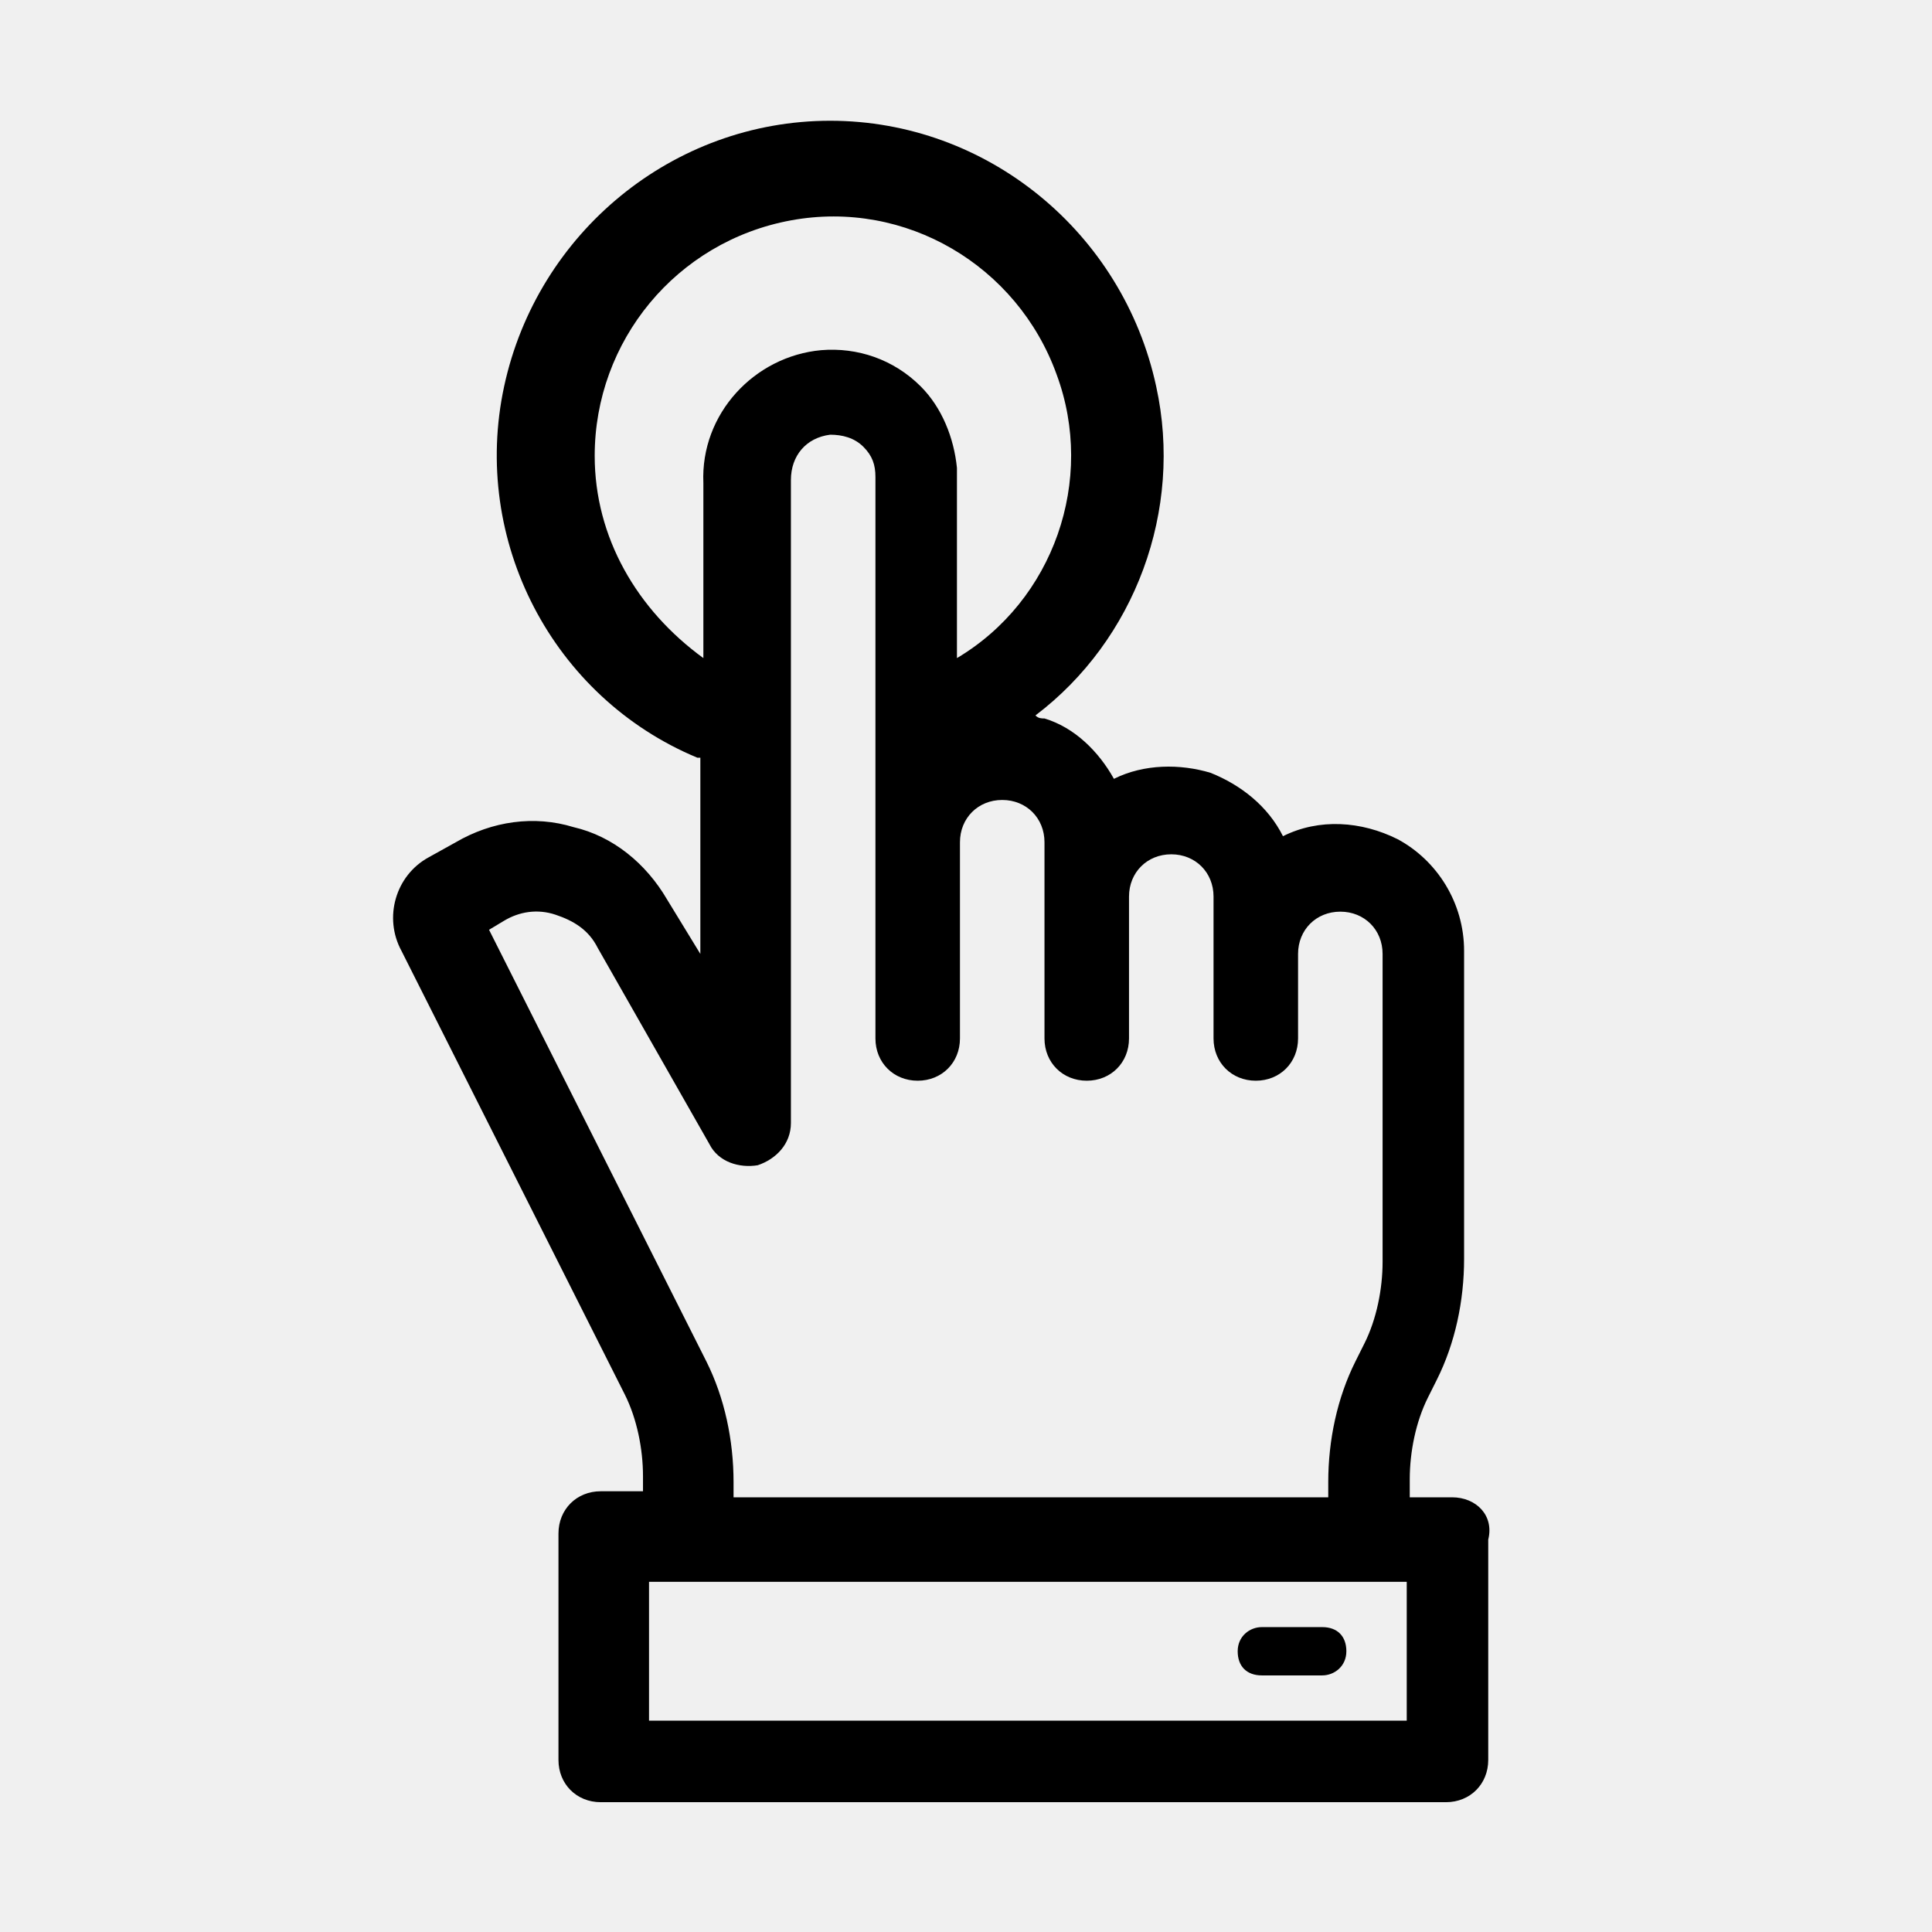
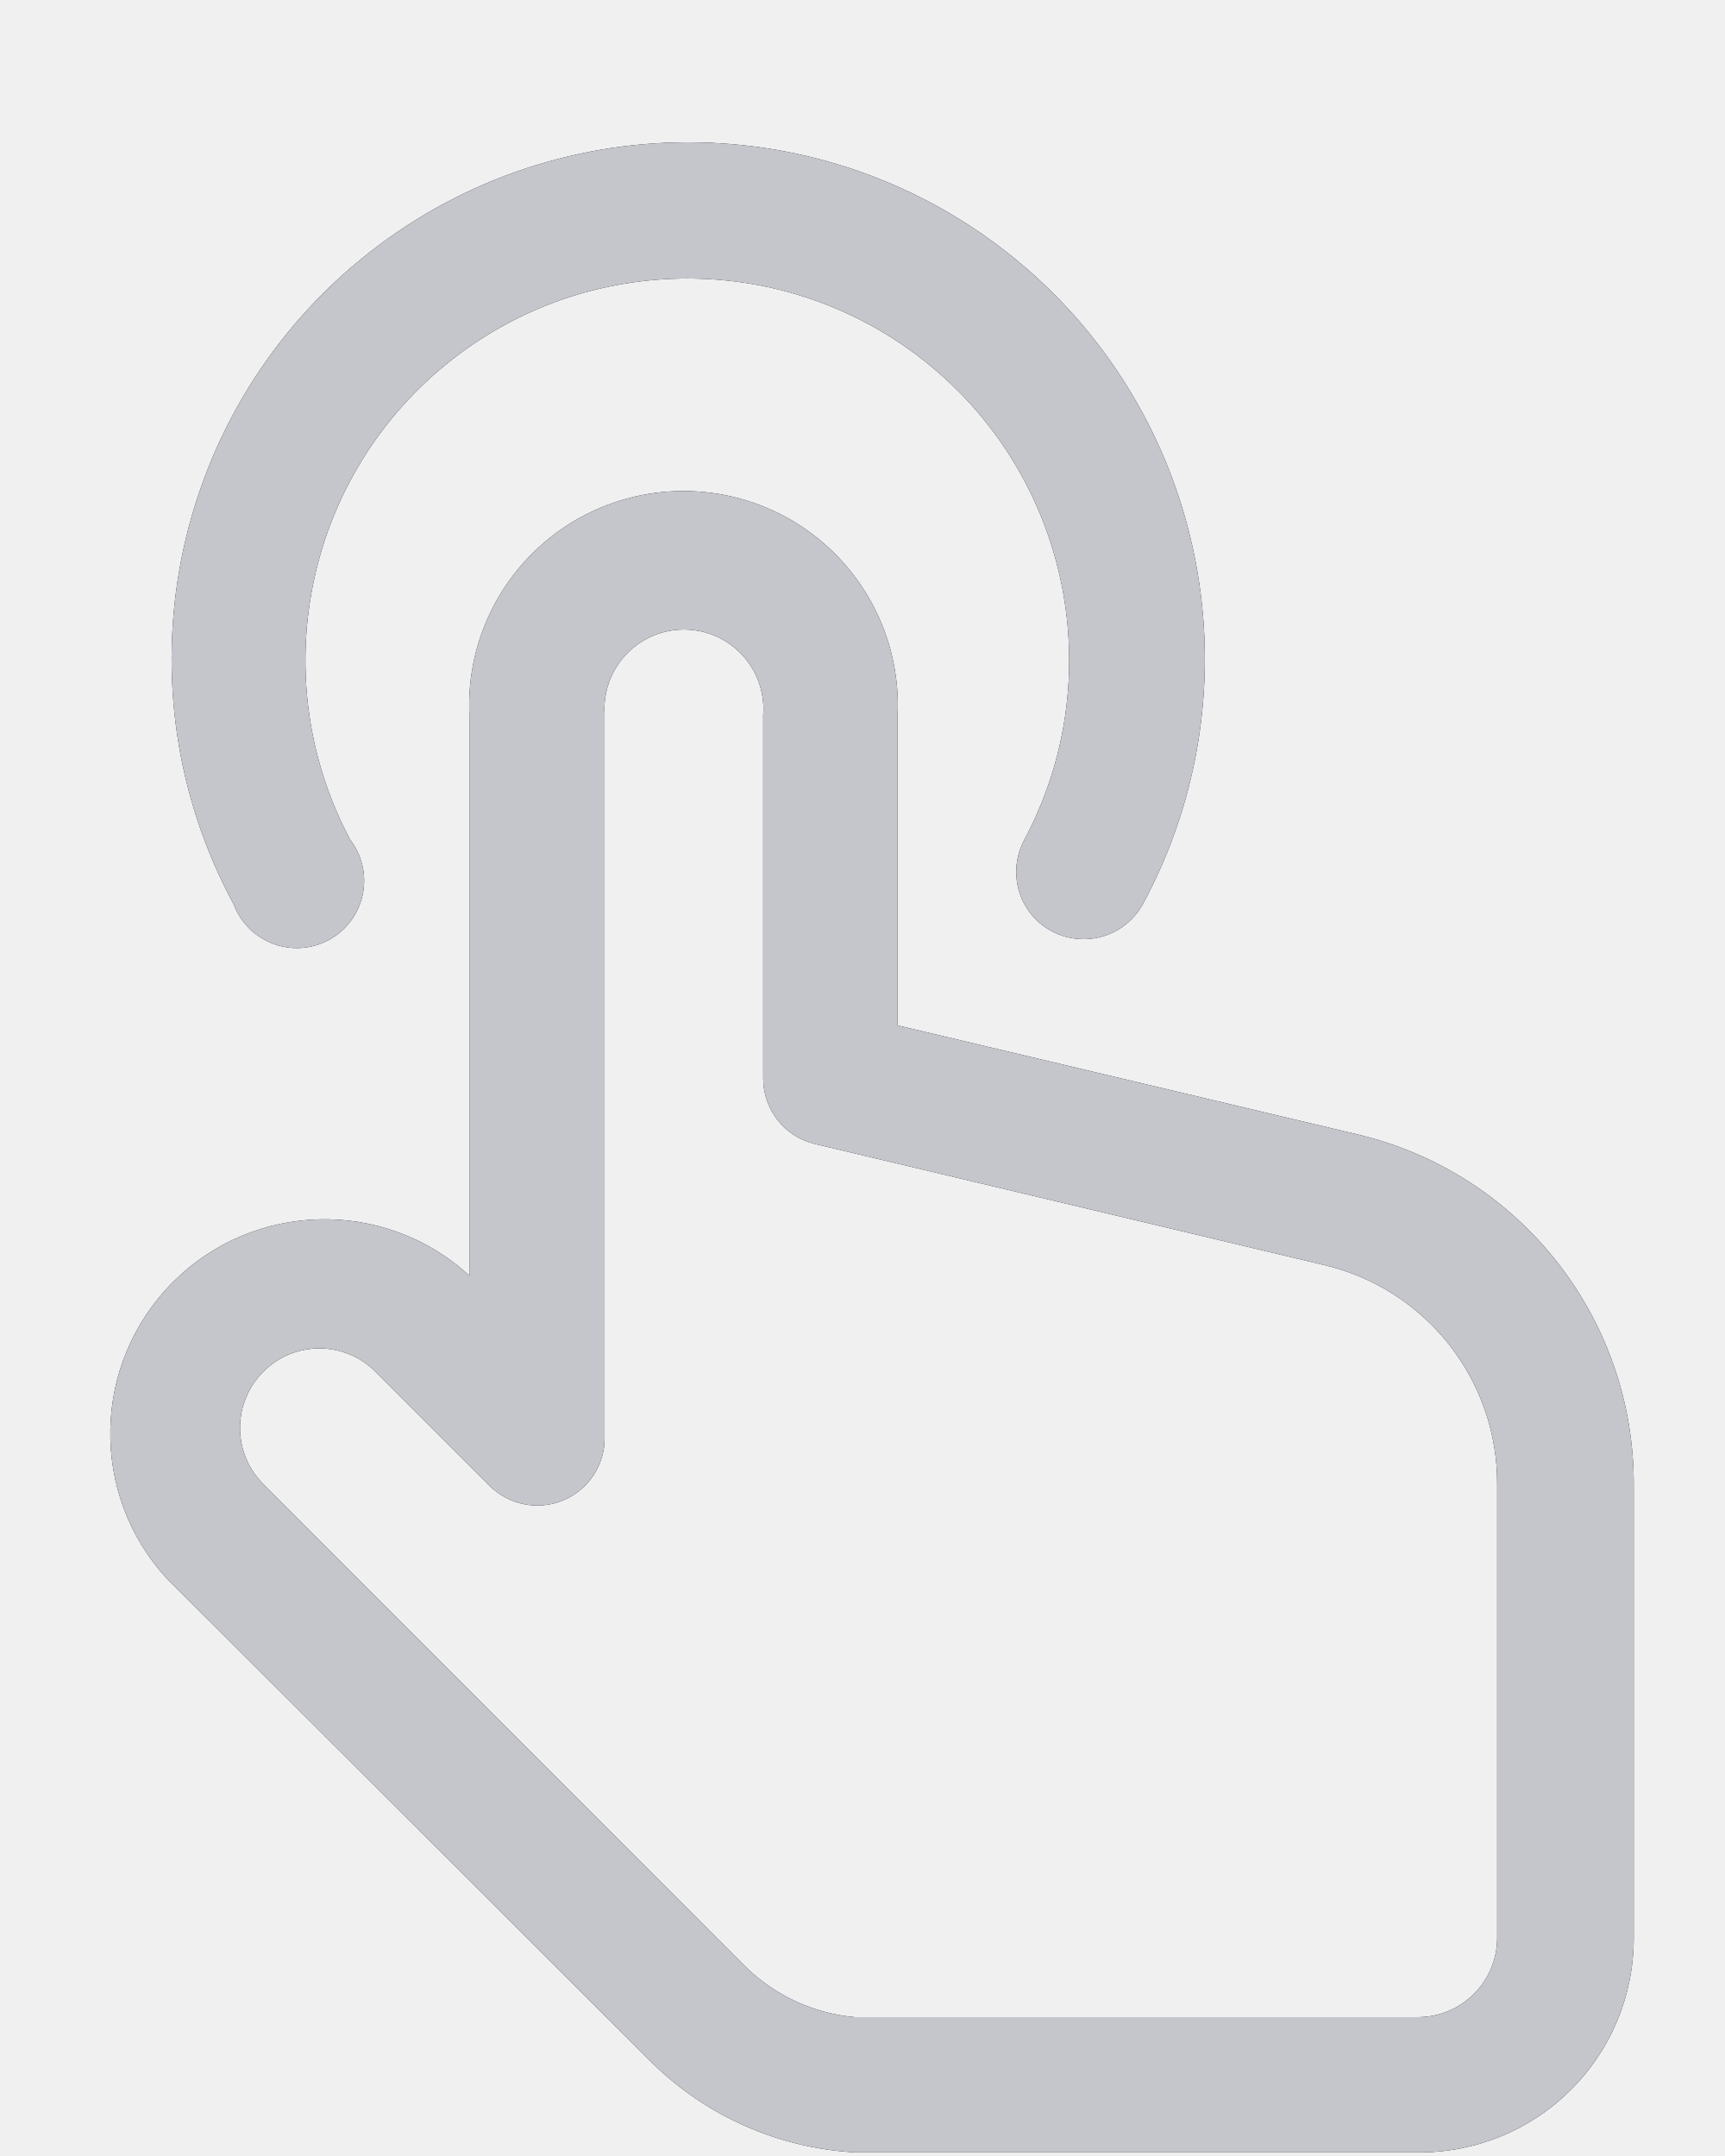
- <svg xmlns="http://www.w3.org/2000/svg" version="1.1" x="0px" y="0px" viewBox="0 0 64 64" style="enable-background:new 0 0 64 64;" xml:space="preserve">
-   <g id="辅助线">
- </g>
-   <g id="小">
-     <g id="圆">
- 	</g>
-     <g>
-       <path class="st0" d="M48.1,49.6h-1.4V49c0-0.9,0.2-1.9,0.6-2.7l0.3-0.6c0.6-1.2,0.9-2.6,0.9-4V31.5c0-1.6-0.9-3-2.2-3.7    c-1.2-0.6-2.6-0.7-3.8-0.1c-0.5-1-1.4-1.7-2.4-2.1c-1-0.3-2.2-0.3-3.2,0.2c-0.5-0.9-1.3-1.7-2.3-2c-0.1,0-0.2,0-0.3-0.1    c3.3-2.5,4.9-6.8,4-10.9c-1.1-5.1-5.6-8.8-10.8-8.8c-5.2,0-9.7,3.7-10.8,8.8c-1.1,5.1,1.6,10.3,6.4,12.3l0.1,0v6.5l-1.1-1.8    c-0.7-1.2-1.8-2.1-3.1-2.4c-1.3-0.4-2.7-0.2-3.9,0.5l-0.9,0.5c-1.1,0.6-1.5,2-0.9,3.1l7.4,14.7c0.4,0.8,0.6,1.8,0.6,2.7v0.5h-1.4    c-0.8,0-1.4,0.6-1.4,1.4v7.5c0,0.8,0.6,1.4,1.4,1.4h28c0.8,0,1.4-0.6,1.4-1.4V51C49.5,50.2,48.9,49.6,48.1,49.6z M19.7,15.1    c0-3.8,2.7-7.1,6.5-7.8c3.8-0.7,7.5,1.5,8.8,5.1c1.3,3.5-0.1,7.5-3.3,9.4l0-6.3c-0.1-1-0.5-2-1.2-2.7c-0.9-0.9-2.1-1.3-3.3-1.2    c-2.2,0.2-4,2.1-3.9,4.4v5.8C21.1,20.2,19.7,17.8,19.7,15.1z M16.2,30.8l0.5-0.3c0.5-0.3,1.1-0.4,1.7-0.2c0.6,0.2,1.1,0.5,1.4,1.1    l3.7,6.5c0.3,0.6,1,0.8,1.6,0.7c0.6-0.2,1.1-0.7,1.1-1.4V15.9c0-0.8,0.5-1.4,1.3-1.5c0.4,0,0.8,0.1,1.1,0.4c0.3,0.3,0.4,0.6,0.4,1    v18.6c0,0.8,0.6,1.4,1.4,1.4c0.8,0,1.4-0.6,1.4-1.4v-6.5c0-0.8,0.6-1.4,1.4-1.4s1.4,0.6,1.4,1.4v6.5c0,0.8,0.6,1.4,1.4,1.4    s1.4-0.6,1.4-1.4v-4.7c0-0.8,0.6-1.4,1.4-1.4s1.4,0.6,1.4,1.4v4.7c0,0.8,0.6,1.4,1.4,1.4s1.4-0.6,1.4-1.4v-2.8    c0-0.8,0.6-1.4,1.4-1.4s1.4,0.6,1.4,1.4v10.2c0,0.9-0.2,1.9-0.6,2.7l-0.3,0.6c-0.6,1.2-0.9,2.6-0.9,4v0.5H24.3v-0.5    c0-1.4-0.3-2.8-0.9-4L16.2,30.8z M46.6,57H21.5v-4.6h25.1V57z" />
-       <path class="st0" d="M41.8,55.5h2c0.4,0,0.8-0.3,0.8-0.8s-0.3-0.8-0.8-0.8h-2c-0.4,0-0.8,0.3-0.8,0.8S41.3,55.5,41.8,55.5z" />
+ <svg xmlns="http://www.w3.org/2000/svg" xmlns:xlink="http://www.w3.org/1999/xlink" width="12px" height="15px" viewBox="0 0 12 15" version="1.1">
+   <defs>
+     <path d="M9.095,13.985 L5.183,13.985 C4.651,13.956 4.147,13.734 3.767,13.36 L0.395,9.994 C-0.147,9.407 -0.129,8.497 0.435,7.931 C0.999,7.365 1.91,7.345 2.498,7.885 L2.498,3.985 C2.473,3.437 2.752,2.919 3.223,2.637 C3.694,2.356 4.281,2.356 4.752,2.637 C5.223,2.919 5.502,3.437 5.477,3.985 L5.477,6.144 L8.67,6.901 C9.804,7.167 10.603,8.18 10.598,9.344 L10.598,12.494 C10.598,12.892 10.44,13.273 10.157,13.553 C9.875,13.833 9.493,13.988 9.095,13.985 Z M1.448,8.391 C1.228,8.394 1.03,8.528 0.945,8.732 C0.86,8.935 0.904,9.17 1.058,9.329 L4.427,12.701 C4.631,12.897 4.897,13.019 5.18,13.044 L9.095,13.044 C9.401,13.044 9.648,12.797 9.648,12.491 L9.648,9.341 C9.653,8.611 9.151,7.975 8.439,7.81 L4.902,6.969 C4.691,6.919 4.542,6.73 4.542,6.513 L4.542,3.985 C4.558,3.778 4.456,3.58 4.279,3.471 C4.102,3.363 3.879,3.363 3.702,3.471 C3.525,3.58 3.423,3.778 3.439,3.985 L3.439,9.016 C3.439,9.206 3.325,9.376 3.15,9.449 C2.975,9.521 2.773,9.481 2.639,9.348 L1.842,8.551 C1.738,8.447 1.596,8.39 1.448,8.391 Z M6.77,5.544 C6.605,5.544 6.453,5.458 6.368,5.316 C6.284,5.175 6.28,4.999 6.358,4.854 C6.954,3.736 6.678,2.353 5.699,1.55 C4.719,0.747 3.309,0.747 2.33,1.55 C1.35,2.353 1.074,3.736 1.67,4.854 C1.782,5 1.797,5.198 1.71,5.36 C1.622,5.522 1.448,5.618 1.265,5.605 C1.081,5.592 0.922,5.473 0.858,5.301 C0.042,3.789 0.41,1.911 1.737,0.819 C3.063,-0.273 4.977,-0.273 6.304,0.819 C7.631,1.911 7.999,3.789 7.183,5.301 C7.1,5.451 6.942,5.545 6.77,5.544 Z" id="path-1" />
+   </defs>
+   <g id="流水线组" stroke="none" stroke-width="1" fill="none" fill-rule="evenodd">
+     <g id="流水线列表-交互说明" transform="translate(-870, -1141)">
+       <g id="编组-3备份-6" transform="translate(50, 847)">
+         <g id="Table/42px样例" transform="translate(304, 220)">
+           <g id="编组-5" transform="translate(466, 0)">
+             <g id="Table/元件/内容/基础备份" transform="translate(0, 42)">
+               <g id="编组-6" transform="translate(48, 30)">
+                 <g id="Icon/2-线性图标/手动触发" transform="translate(2.767194, 2.989963)">
+                   <mask id="mask-2" fill="white">
+                     <use xlink:href="#path-1" />
+                   </mask>
+                   <use id="形状" fill="#000000" fill-rule="nonzero" xlink:href="#path-1" />
+                   <rect id="矩形" fill="#C4C6CC" mask="url(#mask-2)" x="-2.767" y="-0.99" width="16" height="16" />
+                   <rect id="codesign_placeholder_name" mask="url(#mask-2)" x="-2.767" y="-0.99" width="16" height="16" />
+                 </g>
+               </g>
+             </g>
+           </g>
+         </g>
+       </g>
    </g>
-     <g>
- 	</g>
-     <g>
- 	</g>
-     <g>
- 	</g>
-     <g>
- 	</g>
-     <g>
- 	</g>
-     <g>
- 	</g>
  </g>
</svg>
